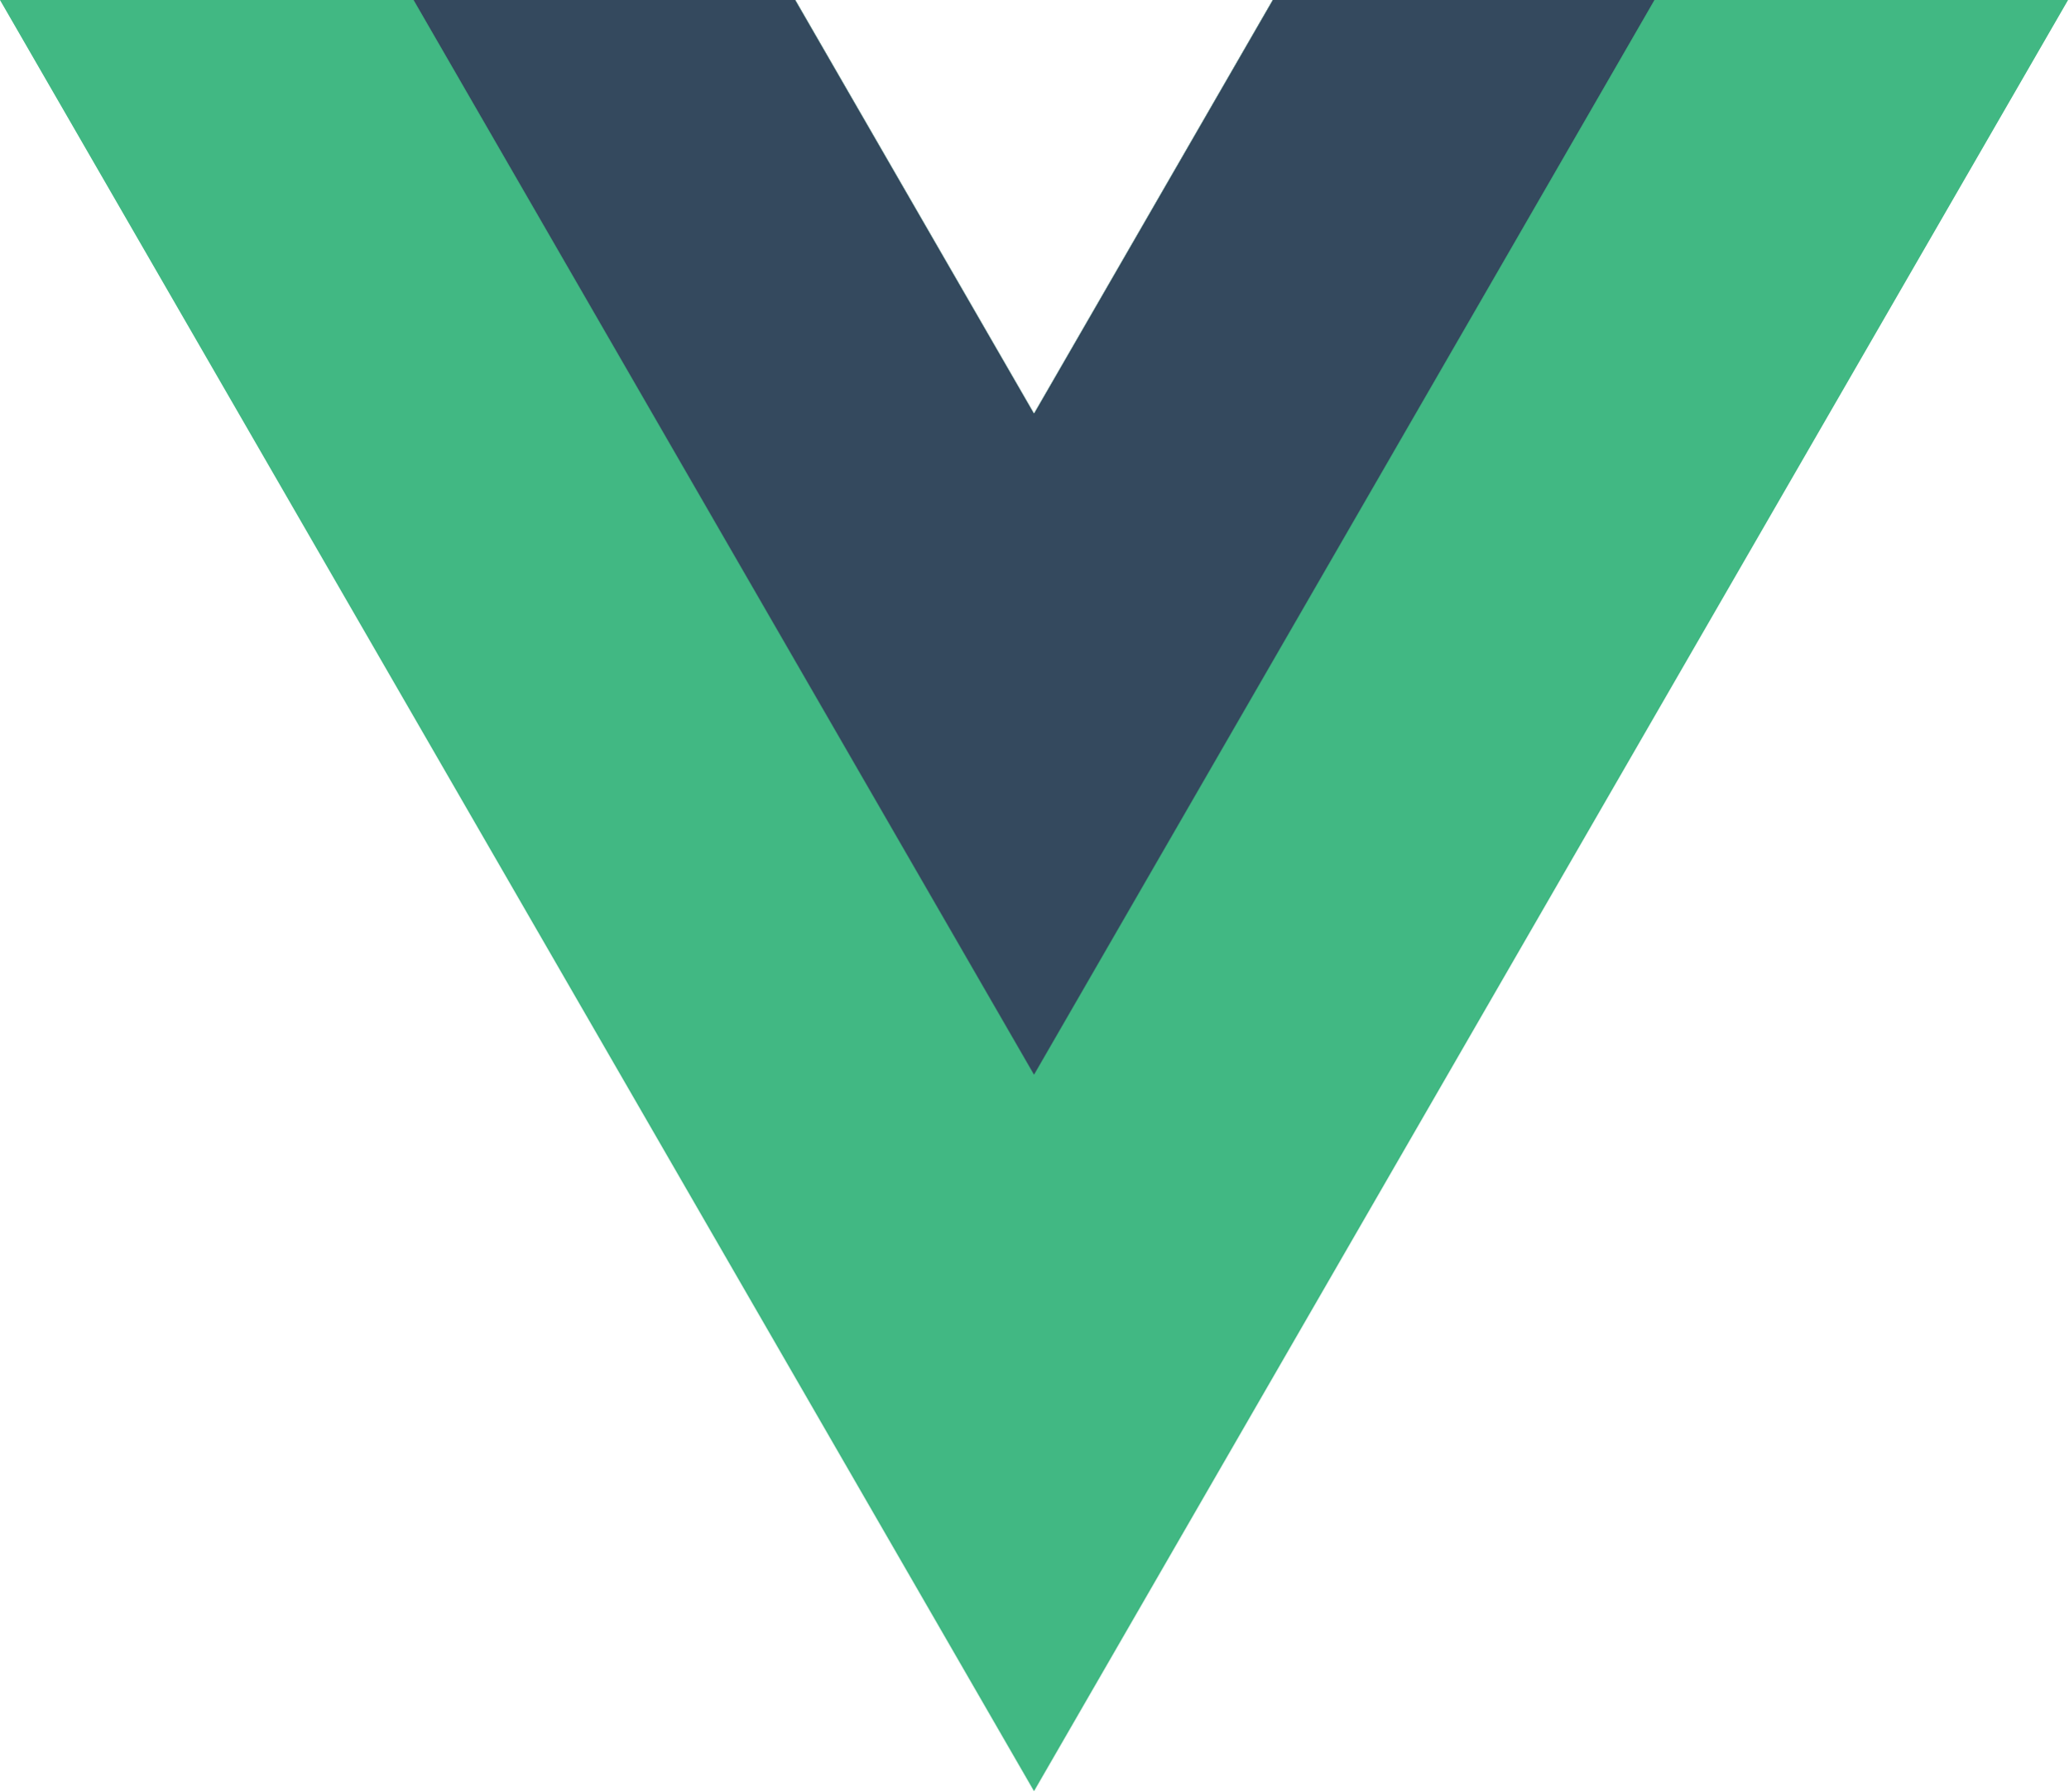
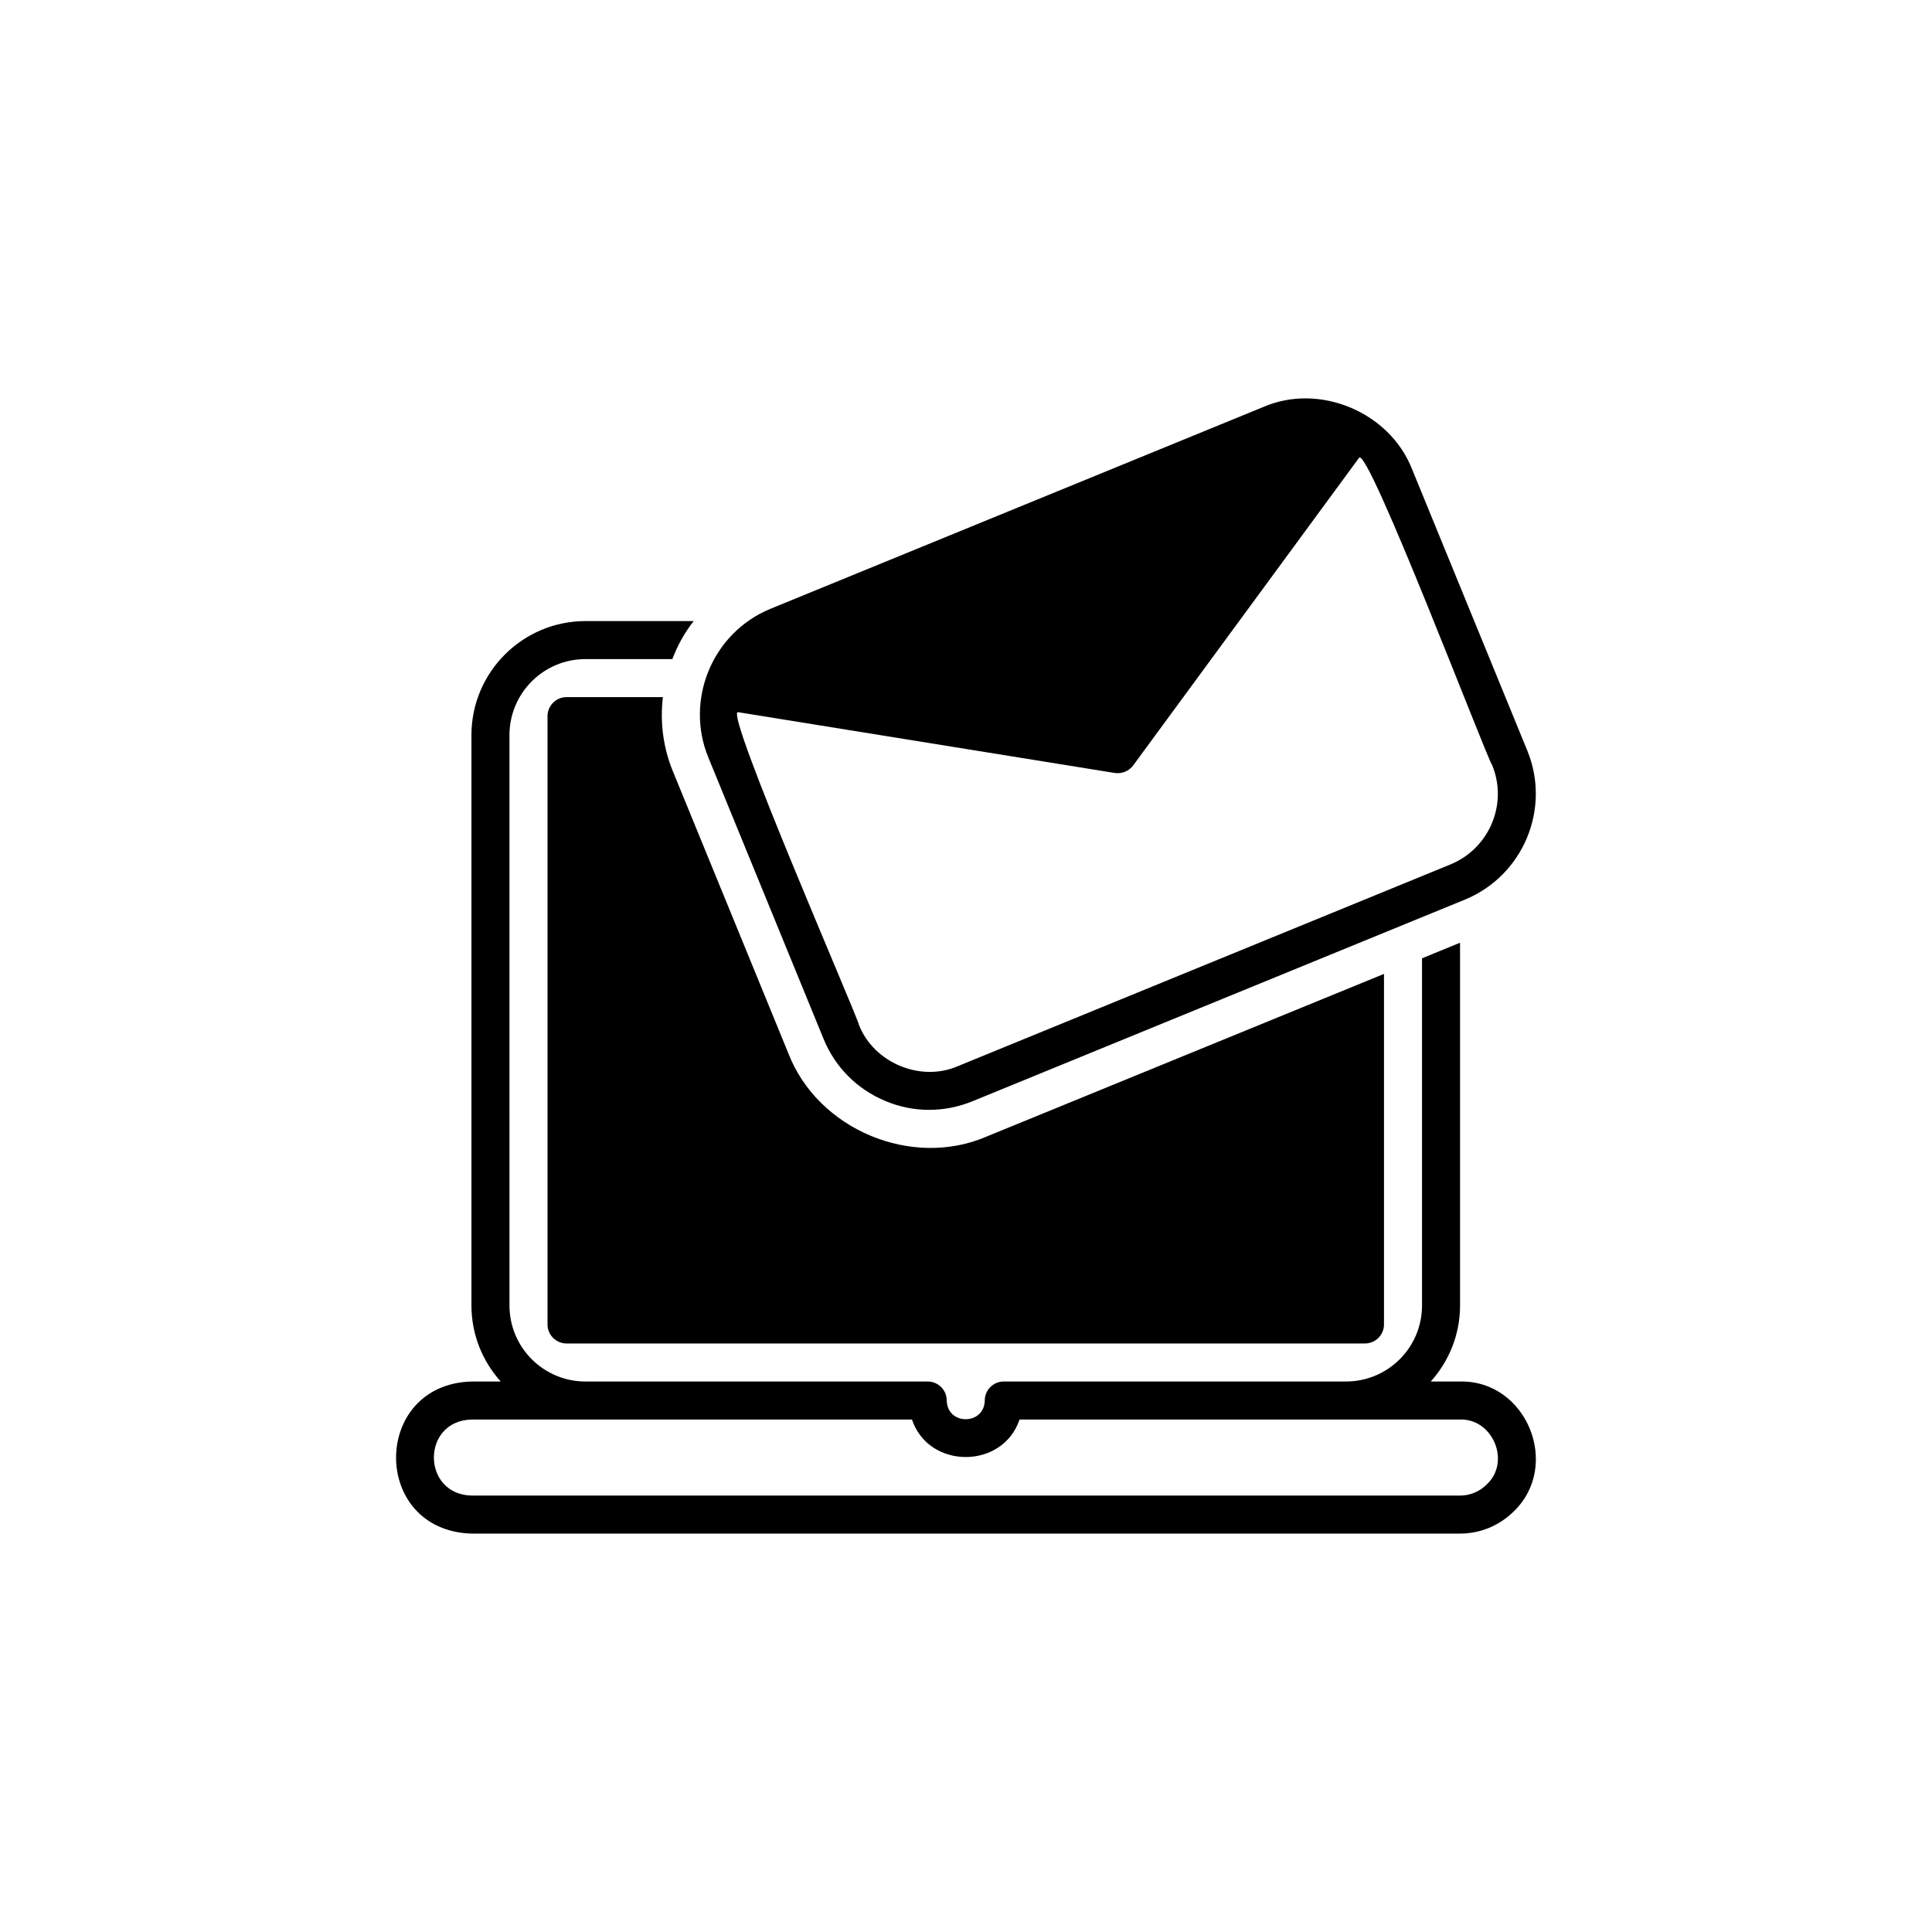
- <svg xmlns="http://www.w3.org/2000/svg" viewBox="0 0 261.76 226.69">
-   <path d="M161.096.001l-30.225 52.351L100.647.001H-.005l130.877 226.688L261.749.001z" fill="#41b883" />
-   <path d="M161.096.001l-30.225 52.351L100.647.001H52.346l78.526 136.01L209.398.001z" fill="#34495e" />
+ <svg xmlns="http://www.w3.org/2000/svg" width="752pt" height="752pt" version="1.1" viewBox="0 0 752 752">
+   <g>
+     <path d="m568.3 537.73h-11.391c7.059-7.863 11.391-18.219 11.391-29.598v-141.19l-14.801 6.066v135.12c0 16.352-13.246 29.598-29.598 29.598h-133.2c-4.07 0-7.398 3.328-7.398 7.398-0.184 9.68-14.602 9.758-14.801 0 0-4.07-3.328-7.398-7.398-7.398l-133.2 0.004c-16.352 0-29.598-13.246-29.598-29.598l-0.004-221.99c0-16.352 13.246-29.598 29.598-29.598h33.816c2-5.402 4.809-10.359 8.289-14.801h-42.105c-24.492 0-44.398 19.906-44.398 44.398v221.99c0 11.379 4.332 21.734 11.391 29.598h-11.391c-39.012 1.152-39.219 57.977 0 59.199l384.79-0.004c7.918 0 15.316-3.109 20.941-8.656 18.527-17.918 5.004-51.055-20.941-50.539zm10.434 40.031c-2.812 2.812-6.512 4.367-10.434 4.367h-384.79c-19.426-0.508-19.574-29.051 0-29.598l171.45-0.004c6.535 19.473 35.352 19.461 41.883 0h171.45c12.801-0.367 19.82 16.457 10.434 25.234z" />
+     <path d="m344.53 428.51c10.914 4.629 23.023 4.617 33.965 0.148l191.73-78.512c22.645-9.324 33.52-35.297 24.27-57.938l-44.844-109.52c-8.699-22.301-36.066-33.762-57.941-24.27l-191.72 78.508c-22.805 9.312-33.469 35.566-24.27 57.941l44.844 109.52c4.516 11.027 13.023 19.535 23.977 24.125zm-57.348-151.32 146.73 23.68c2.688 0.402 5.523-0.695 7.176-2.961l87.914-119.73c3.566-4.426 49.625 116.75 51.797 119.65 6.215 15.098-1.109 32.41-16.207 38.629l-191.73 78.512c-14.547 6.371-32.859-1.328-38.551-16.133-1.098-4.488-51.961-121.01-47.137-121.65z" />
+     <path d="m258.03 271.34h-37.516c-4.07 0-7.398 3.328-7.398 7.398l-0.004 236.79c0 4.07 3.328 7.398 7.398 7.398h310.79c4.07 0 7.398-3.328 7.398-7.398v-136.45l-154.58 63.266c-29.211 12.684-65.801-2.695-77.254-32.336l-44.844-109.52c-3.848-9.25-5.18-19.238-3.996-29.156z" />
+   </g>
</svg>
